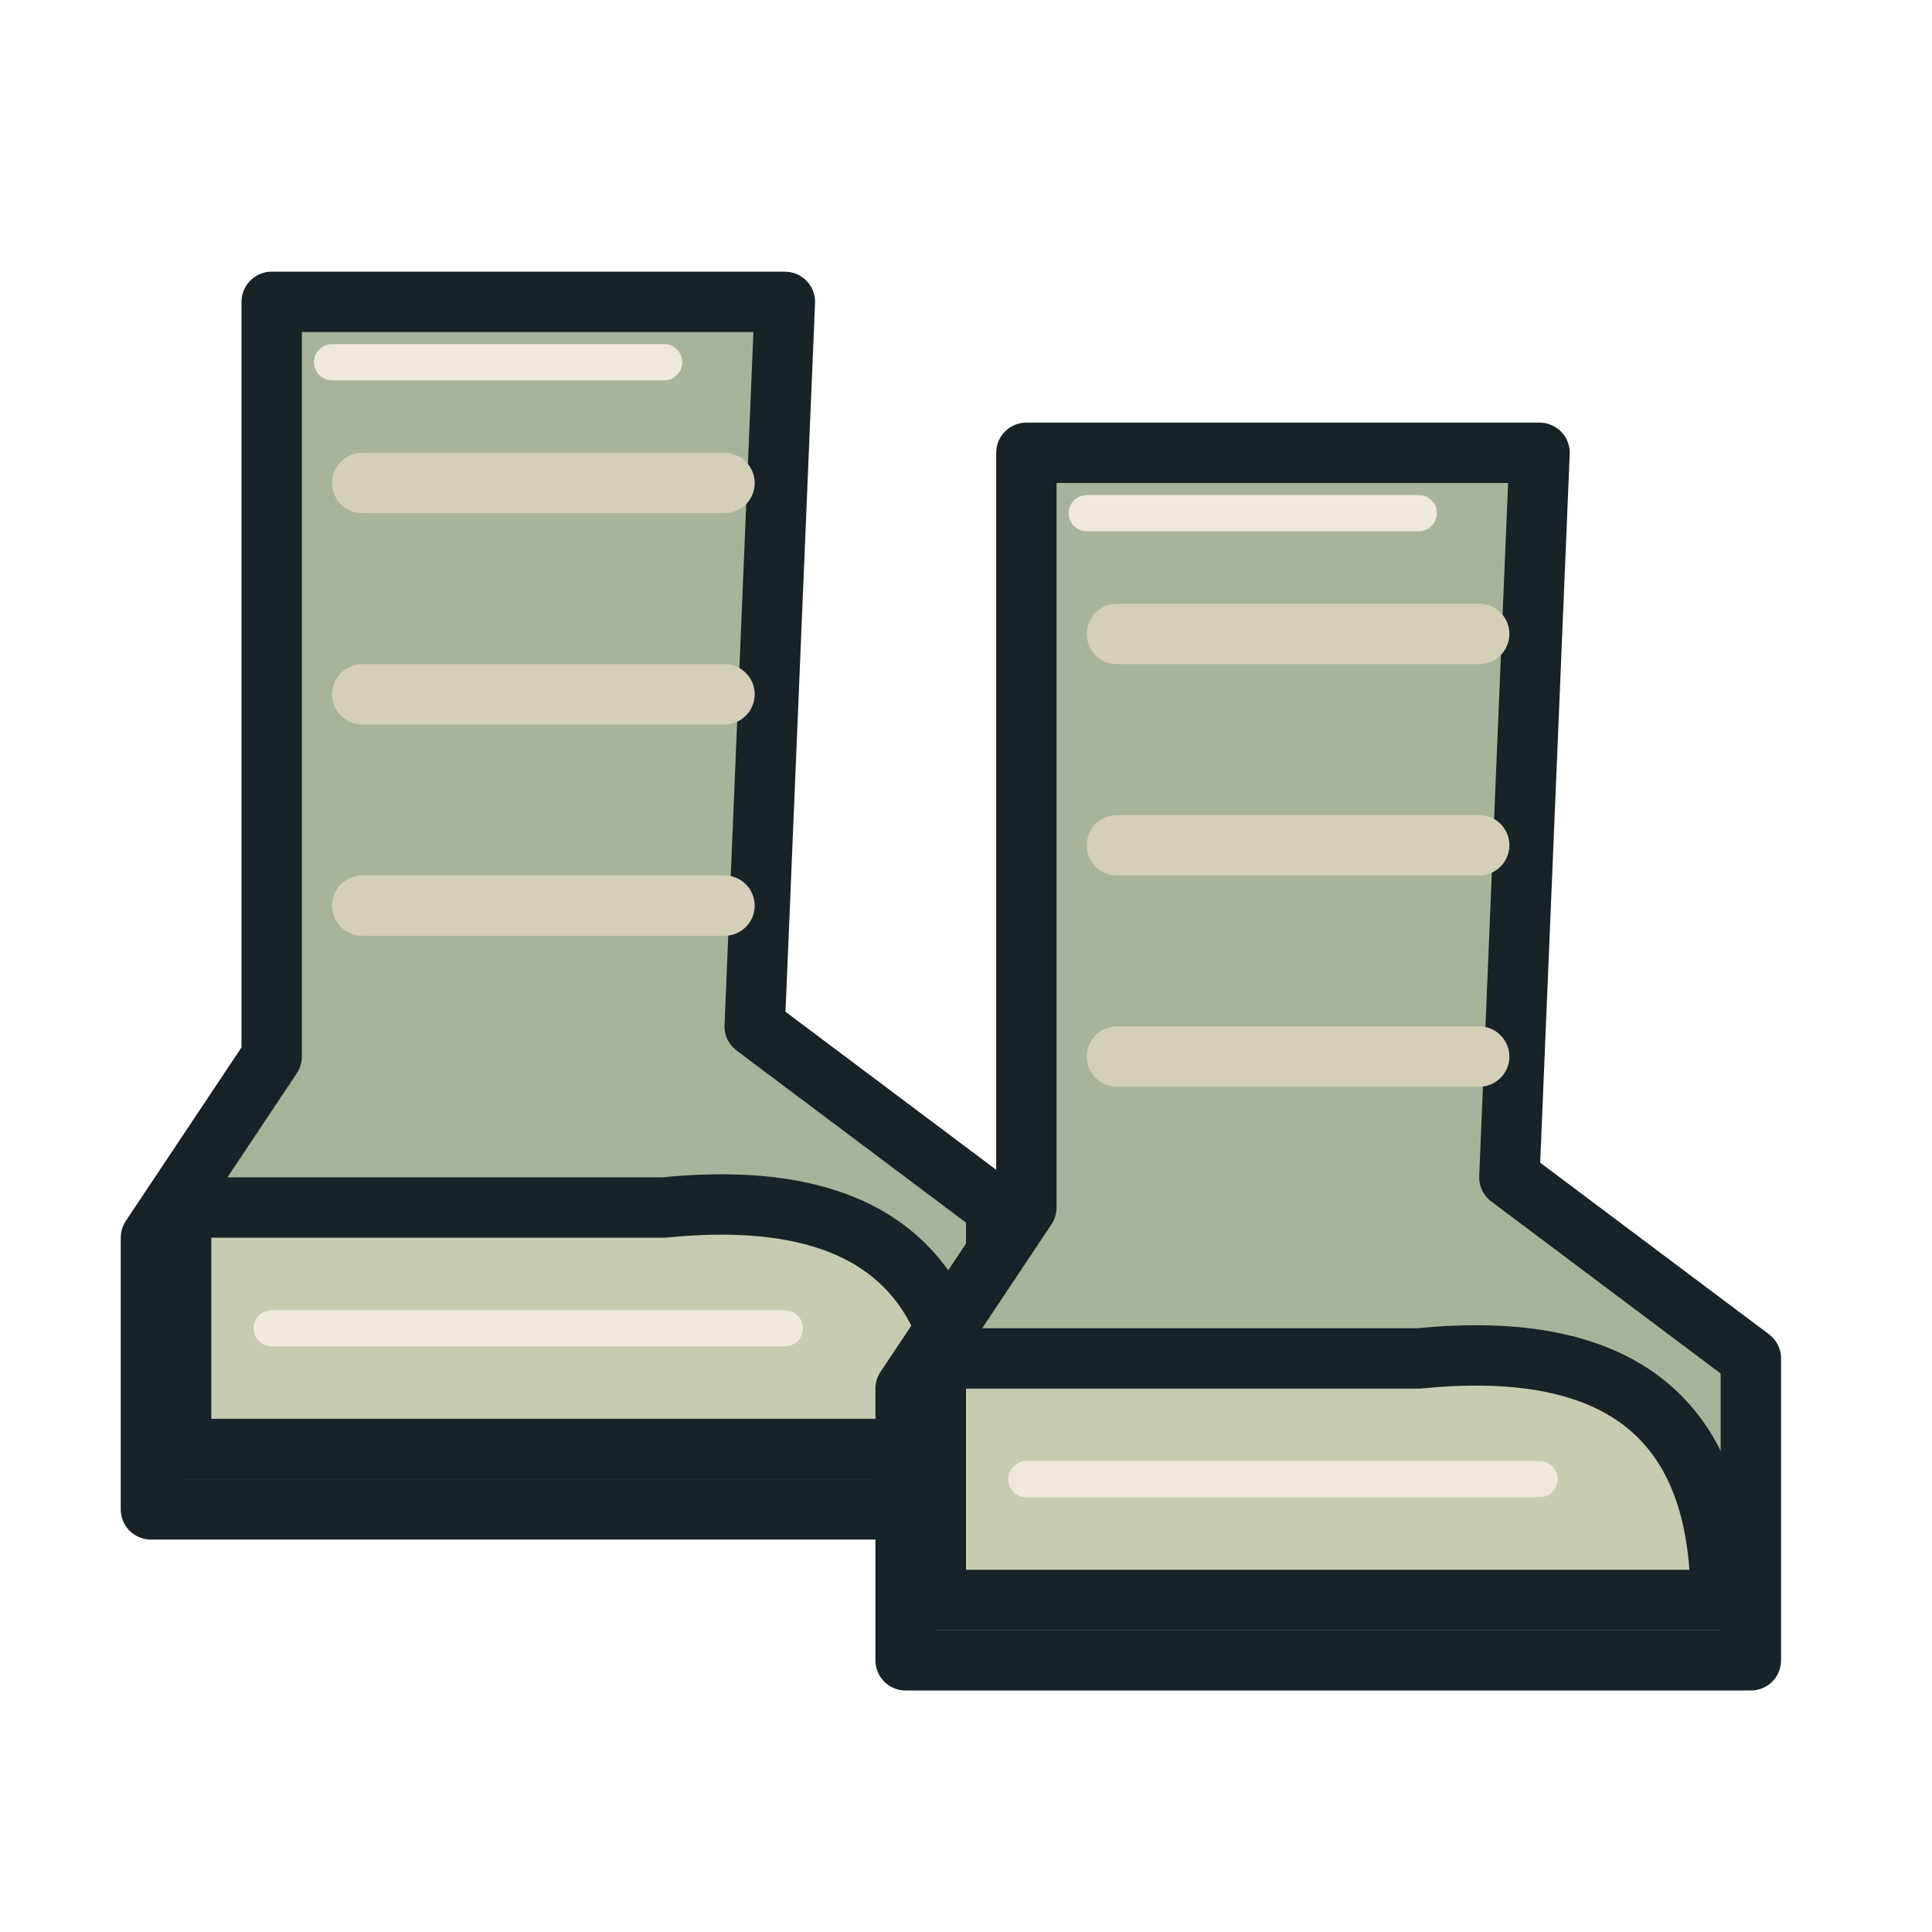
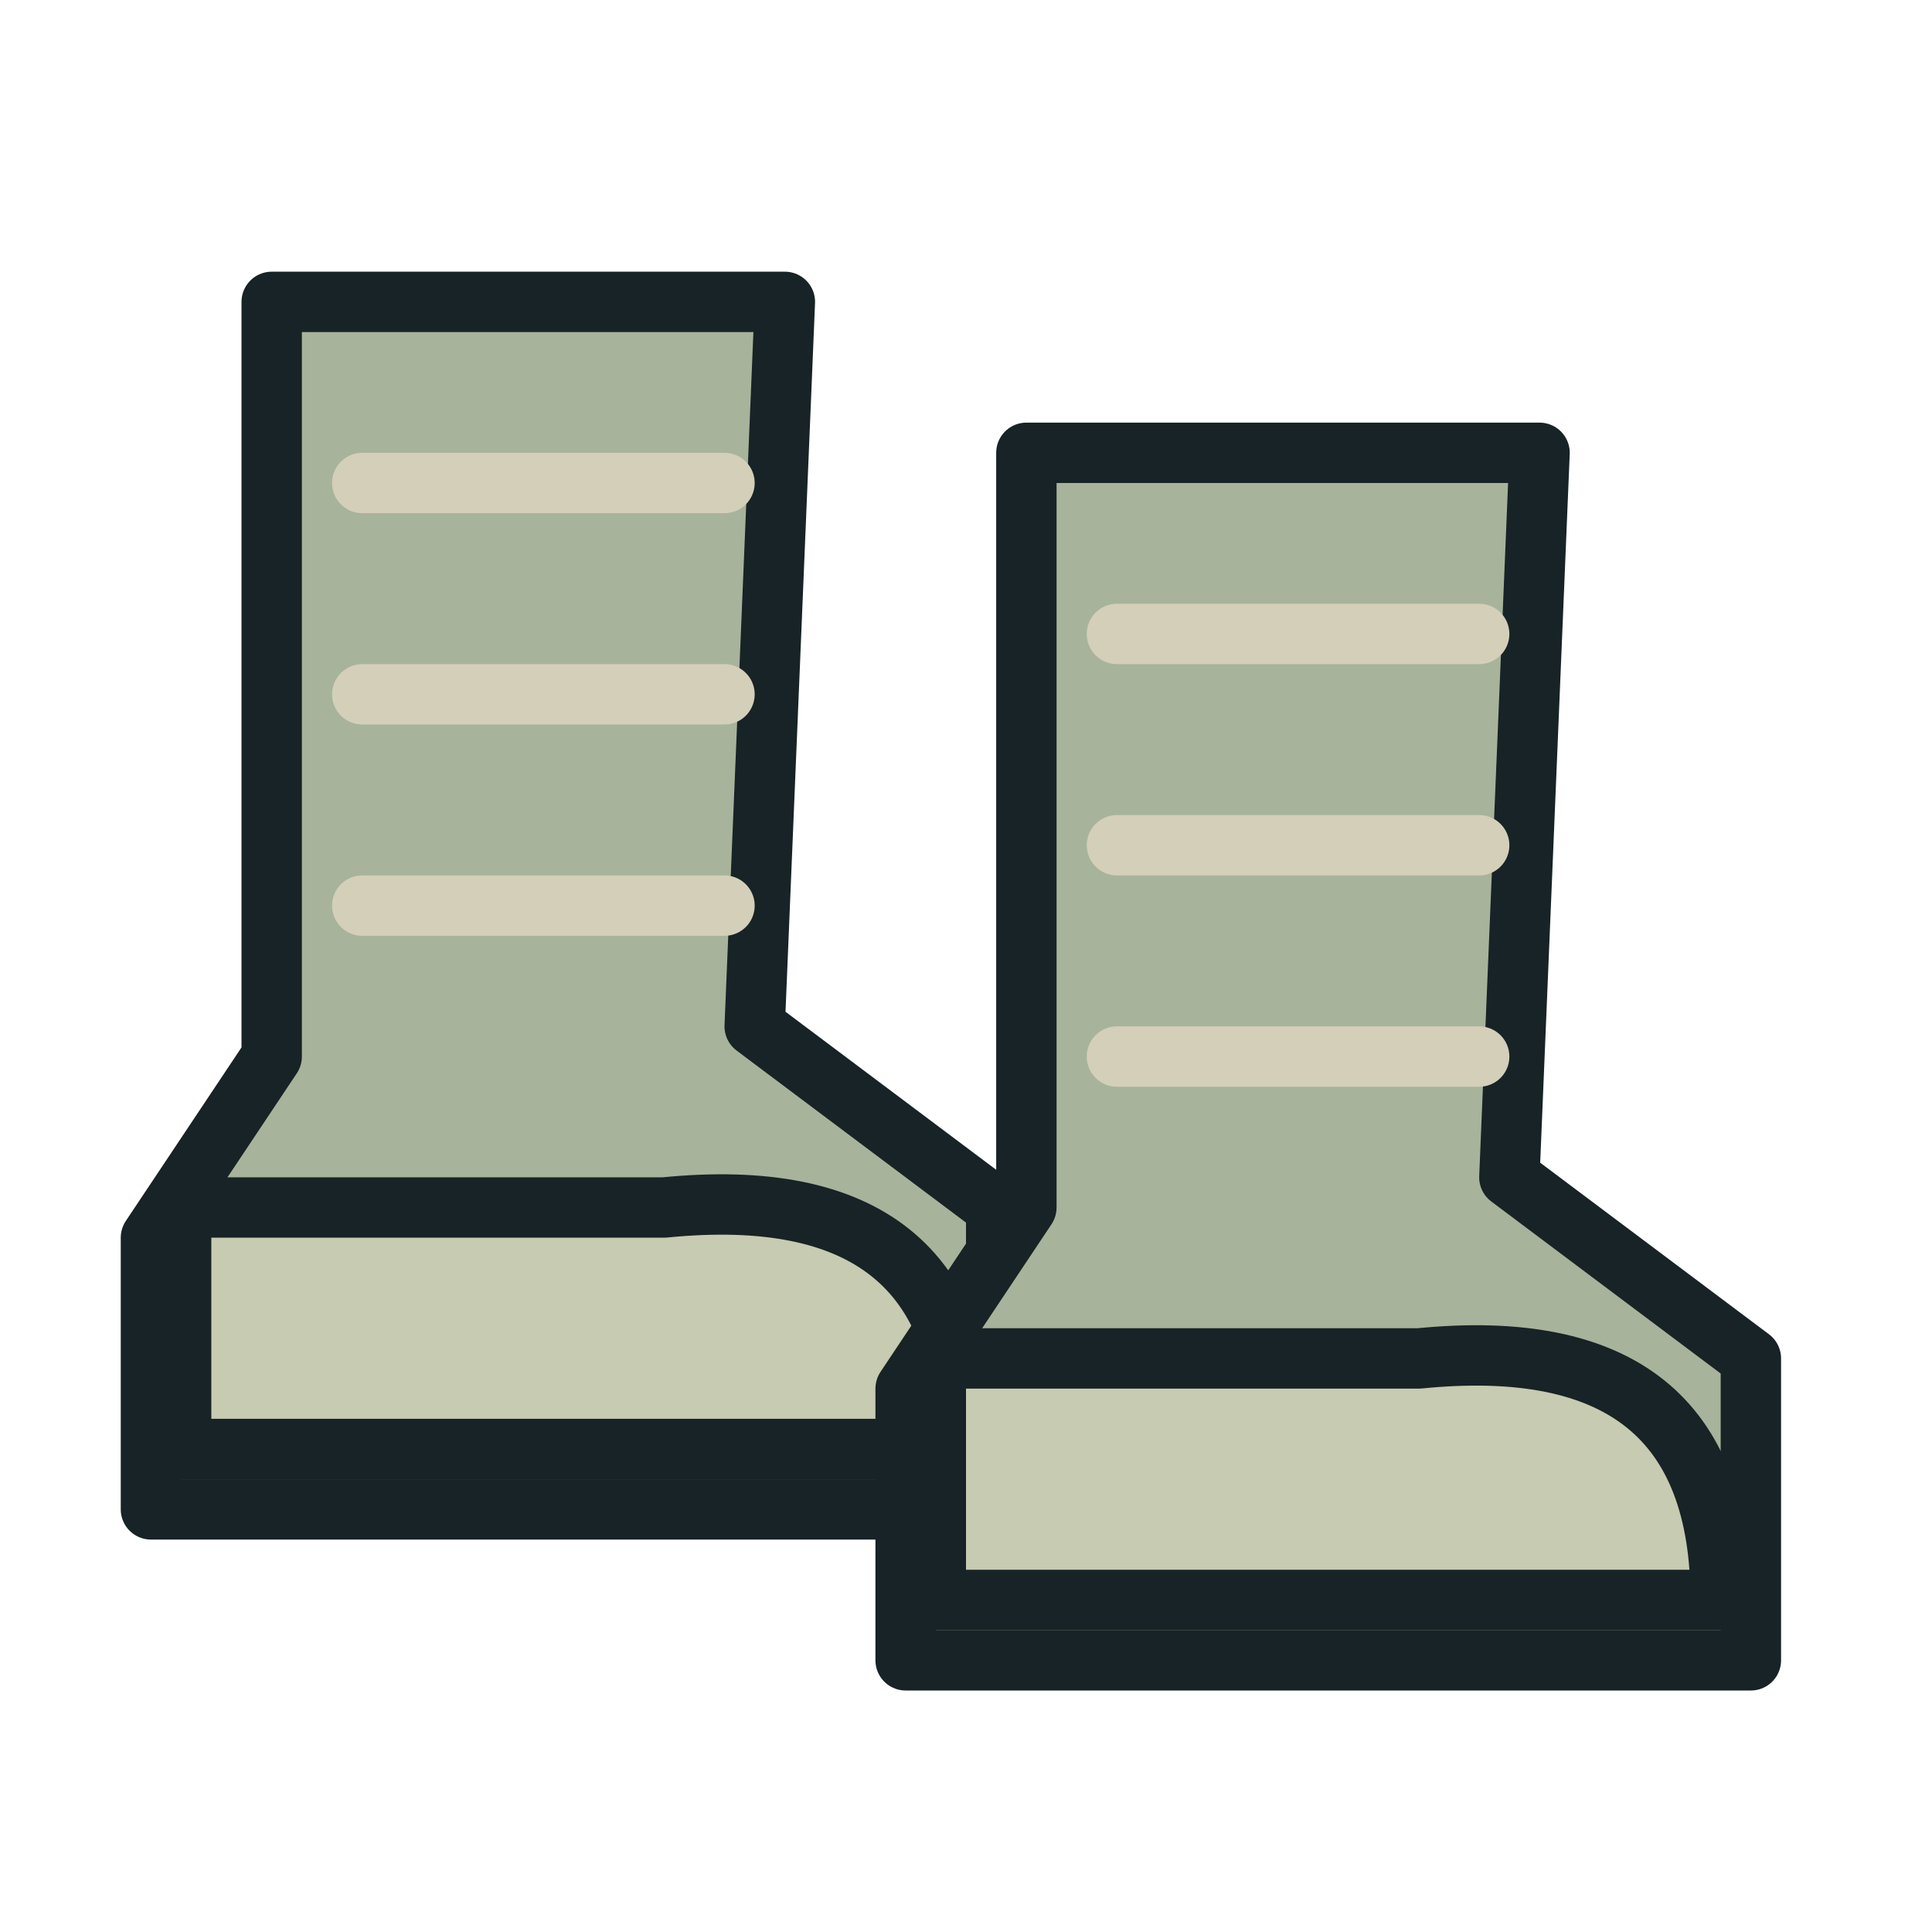
<svg xmlns="http://www.w3.org/2000/svg" width="64" height="64" viewBox="0 0 64 64">
  <g stroke-linejoin="round" stroke-linecap="round">
    <g transform="translate(4 8)">
      <path d="M5 2H22L21 26L29 32V42H1V33L5 27Z" fill="#a8b39b" stroke="#172326" stroke-width="2" />
      <path d="M2 32H18Q28 31 28 40H2Z" fill="#c6cbb1" stroke="#172326" stroke-width="2" />
      <path d="M8 8H20M8 15H20M8 22H20" fill="none" stroke="#d4cfb9" stroke-width="2" />
-       <path d="M7 4H18M5 36H22" fill="none" stroke="#eee9dc" stroke-width="1.2" />
    </g>
    <g transform="translate(29 13)">
      <path d="M5 2H22L21 26L29 32V42H1V33L5 27Z" fill="#a8b39b" stroke="#172326" stroke-width="2" />
      <path d="M2 32H18Q28 31 28 40H2Z" fill="#c6cbb1" stroke="#172326" stroke-width="2" />
      <path d="M8 8H20M8 15H20M8 22H20" fill="none" stroke="#d4cfb9" stroke-width="2" />
-       <path d="M7 4H18M5 36H22" fill="none" stroke="#eee9dc" stroke-width="1.2" />
    </g>
  </g>
</svg>
